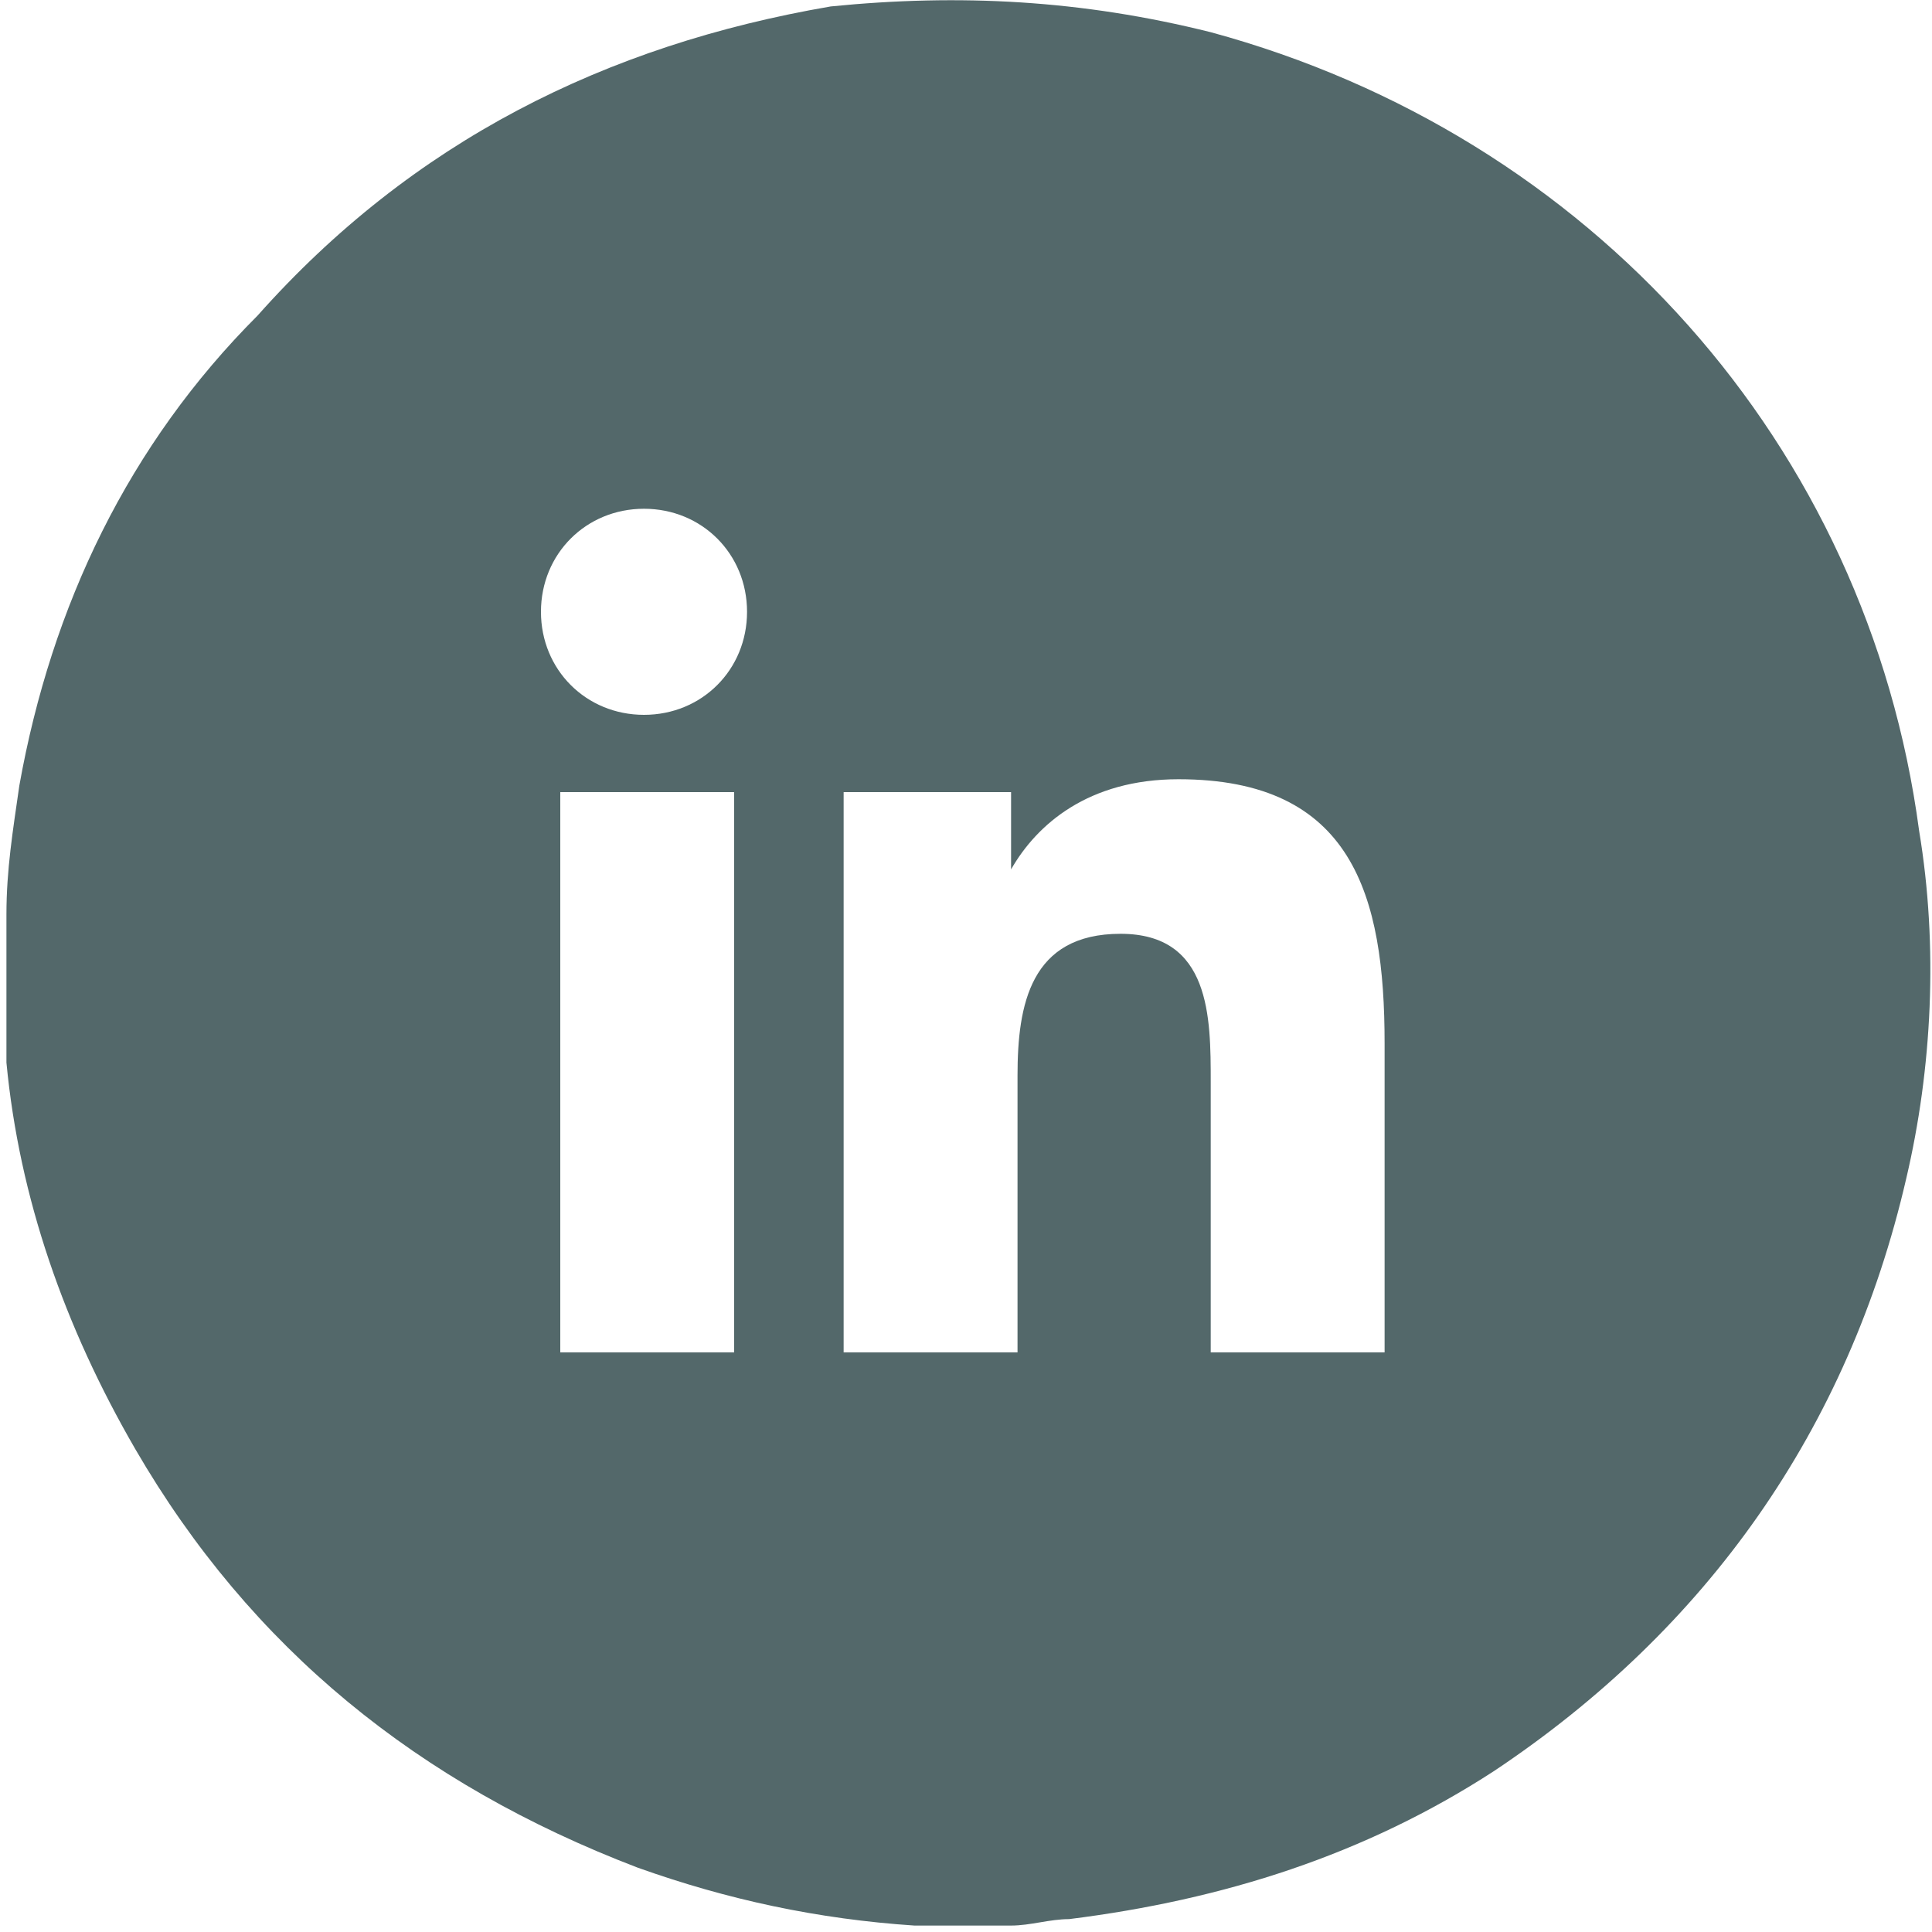
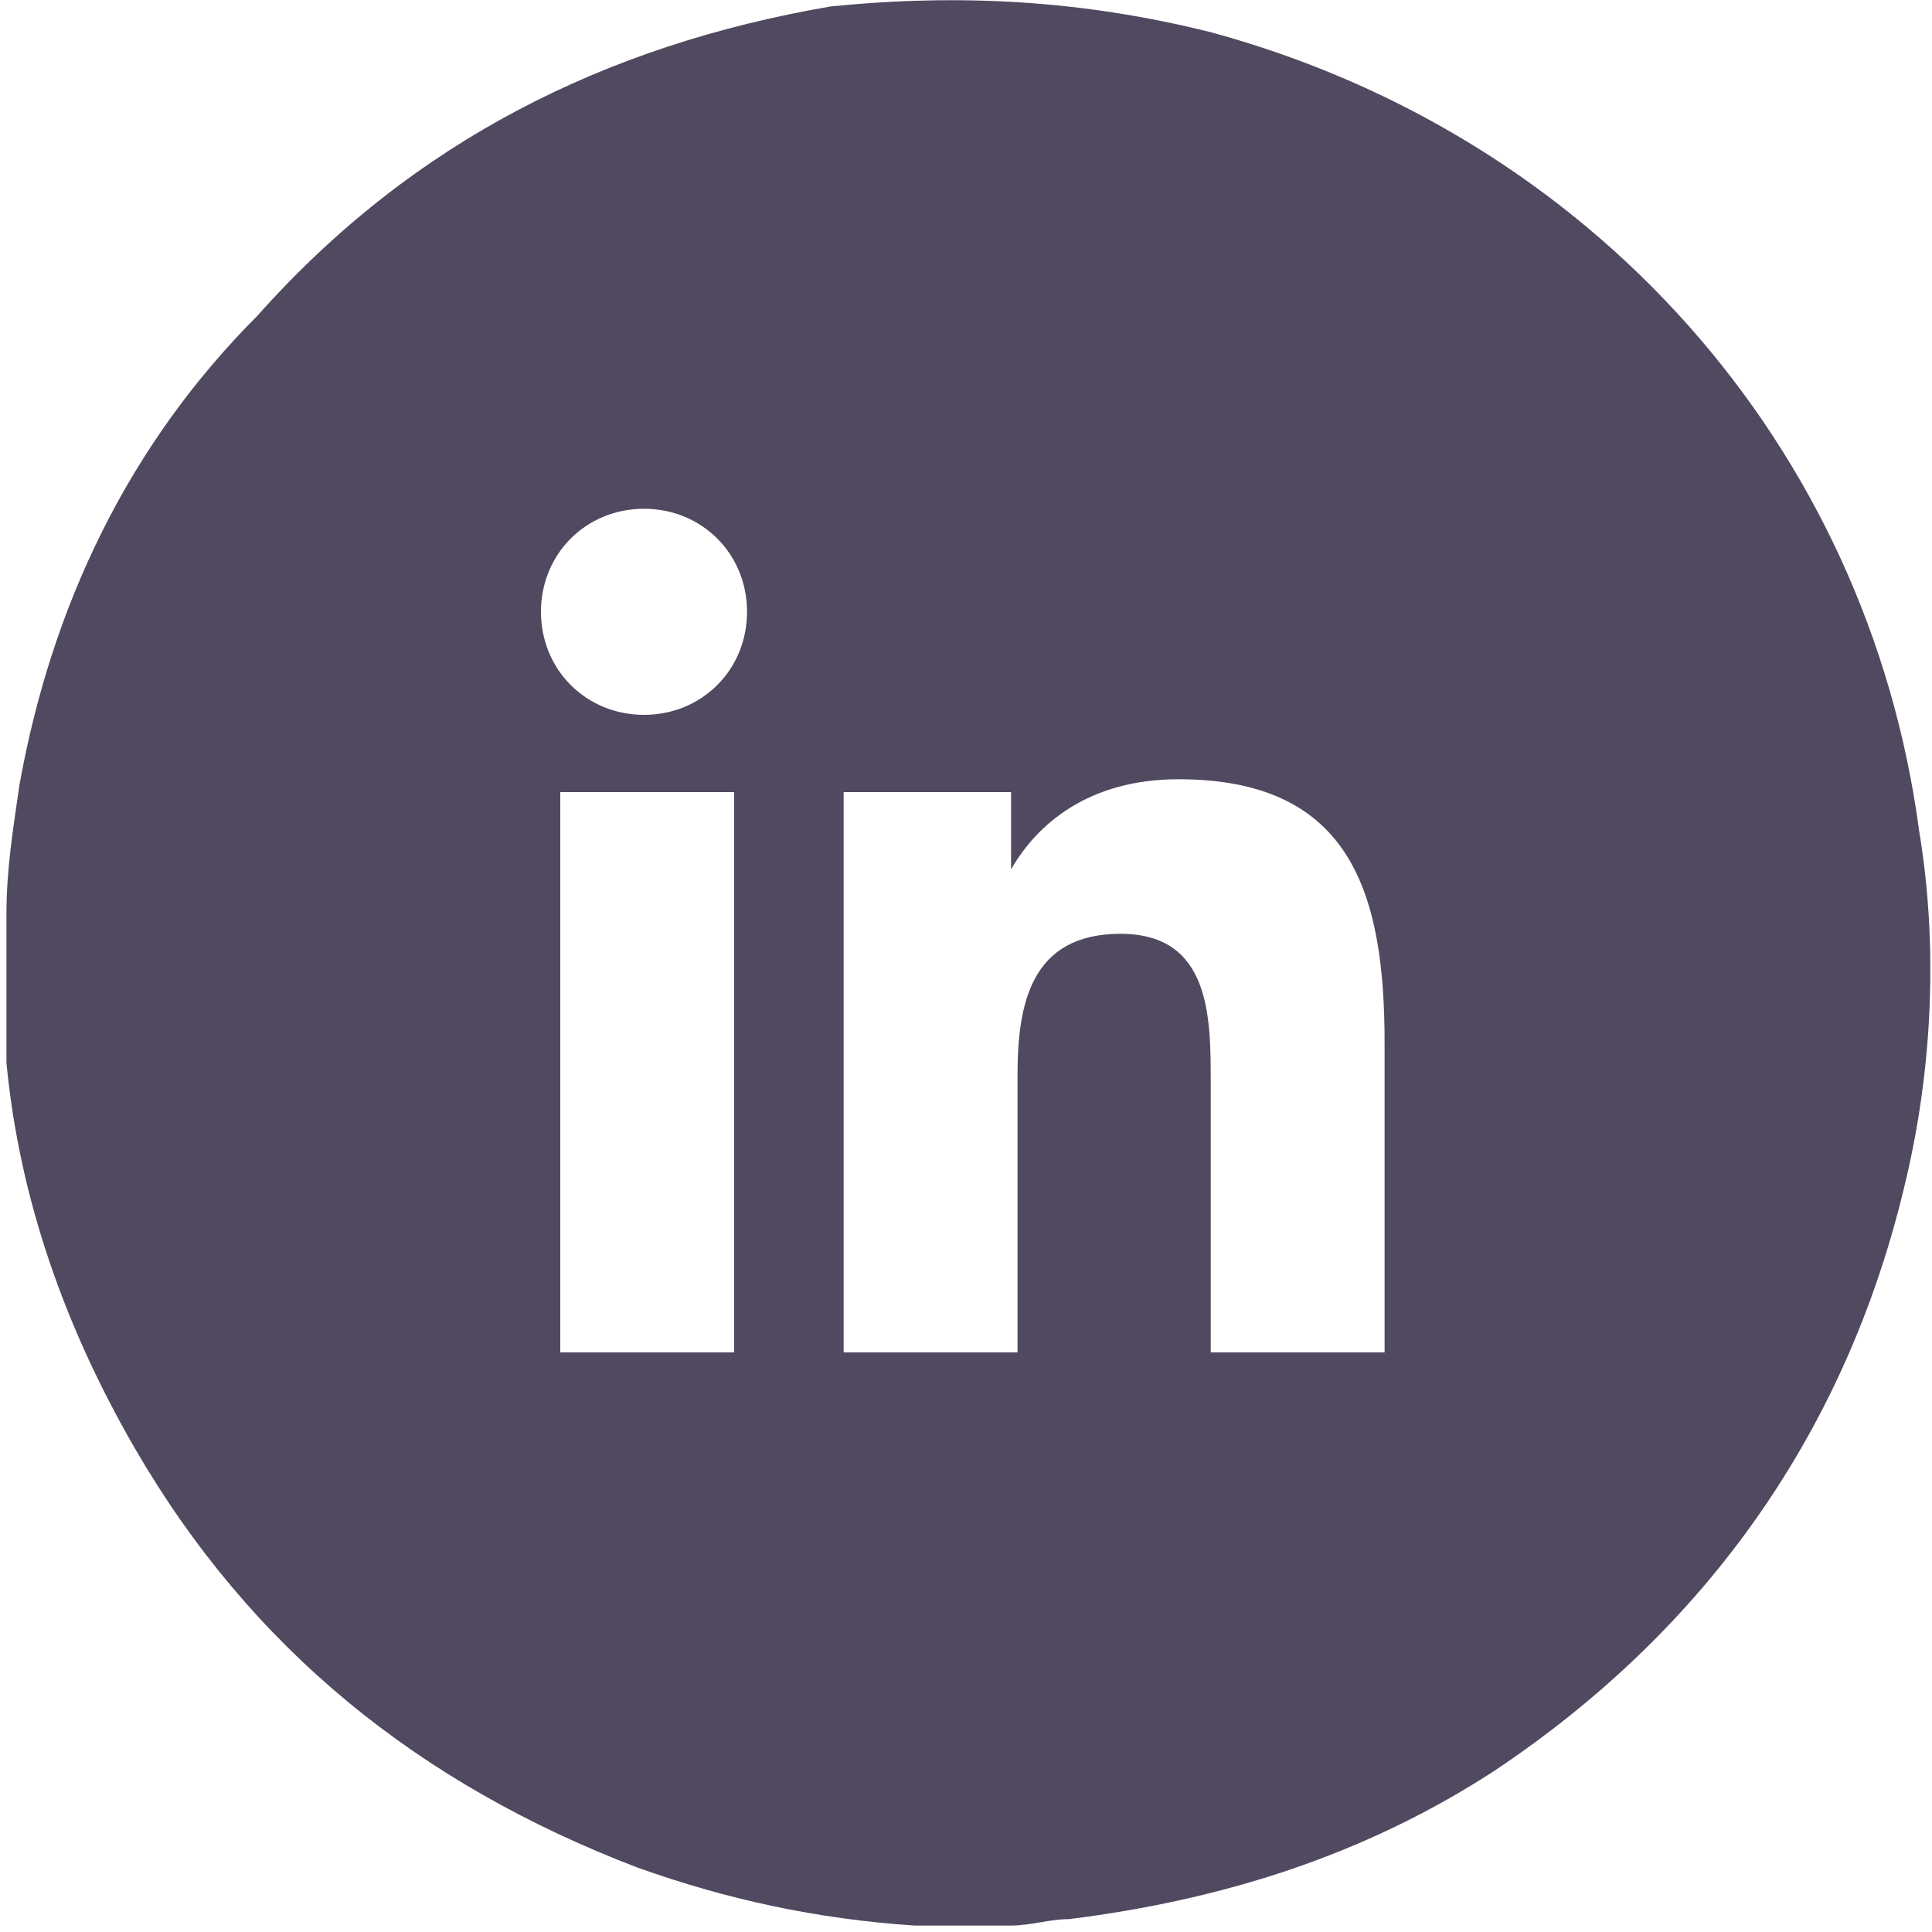
<svg xmlns="http://www.w3.org/2000/svg" width="30" height="30" viewBox="0 0 30 30" fill="none">
  <style type="text/css">
- 	.st0{fill-rule:evenodd;clip-rule:evenodd;fill:#53686A;}
+ 	.st0{fill-rule:evenodd;clip-rule:evenodd;fill:#504960;}
</style>
  <g id="Layer_1">
    <g id="Layer_1_1_">
	</g>
  </g>
  <g id="Layer_2">
    <path class="st0" d="M29.8,12.9c-0.8-6-5.1-10.8-11-12.4c-2-0.5-3.9-0.6-5.9-0.4C9.4,0.7,6.4,2.2,4,4.9c-2,2-3.2,4.5-3.7,7.3   c-0.1,0.7-0.2,1.3-0.2,2v0.1v1.3c0,0.2,0,0.3,0,0.5c0,0.1,0,0.3,0,0.4c0.2,2.1,0.9,4.1,2,6c1.8,3.1,4.4,5.2,7.8,6.5   c1.4,0.5,2.8,0.8,4.3,0.9c0,0,0,0,0.1,0h0.1h1.3c0.3,0,0.6-0.1,0.9-0.1c2.4-0.3,4.6-1,6.6-2.3c3.3-2.2,5.5-5.3,6.4-9.2   C30,16.6,30.1,14.7,29.8,12.9z M11.4,21H8.7v-8.7h2.7V21z M10,11.1c-0.9,0-1.6-0.7-1.6-1.6c0-0.9,0.7-1.6,1.6-1.6   c0.9,0,1.6,0.7,1.6,1.6C11.6,10.4,10.9,11.1,10,11.1z M21.5,21L21.5,21h-2.7v-4.2c0-1,0-2.3-1.4-2.3c-1.4,0-1.6,1.1-1.6,2.2V21   h-2.7v-8.7h2.6v1.2h0c0.4-0.7,1.2-1.4,2.6-1.4c2.7,0,3.2,1.8,3.2,4.1V21z" />
  </g>
</svg>
